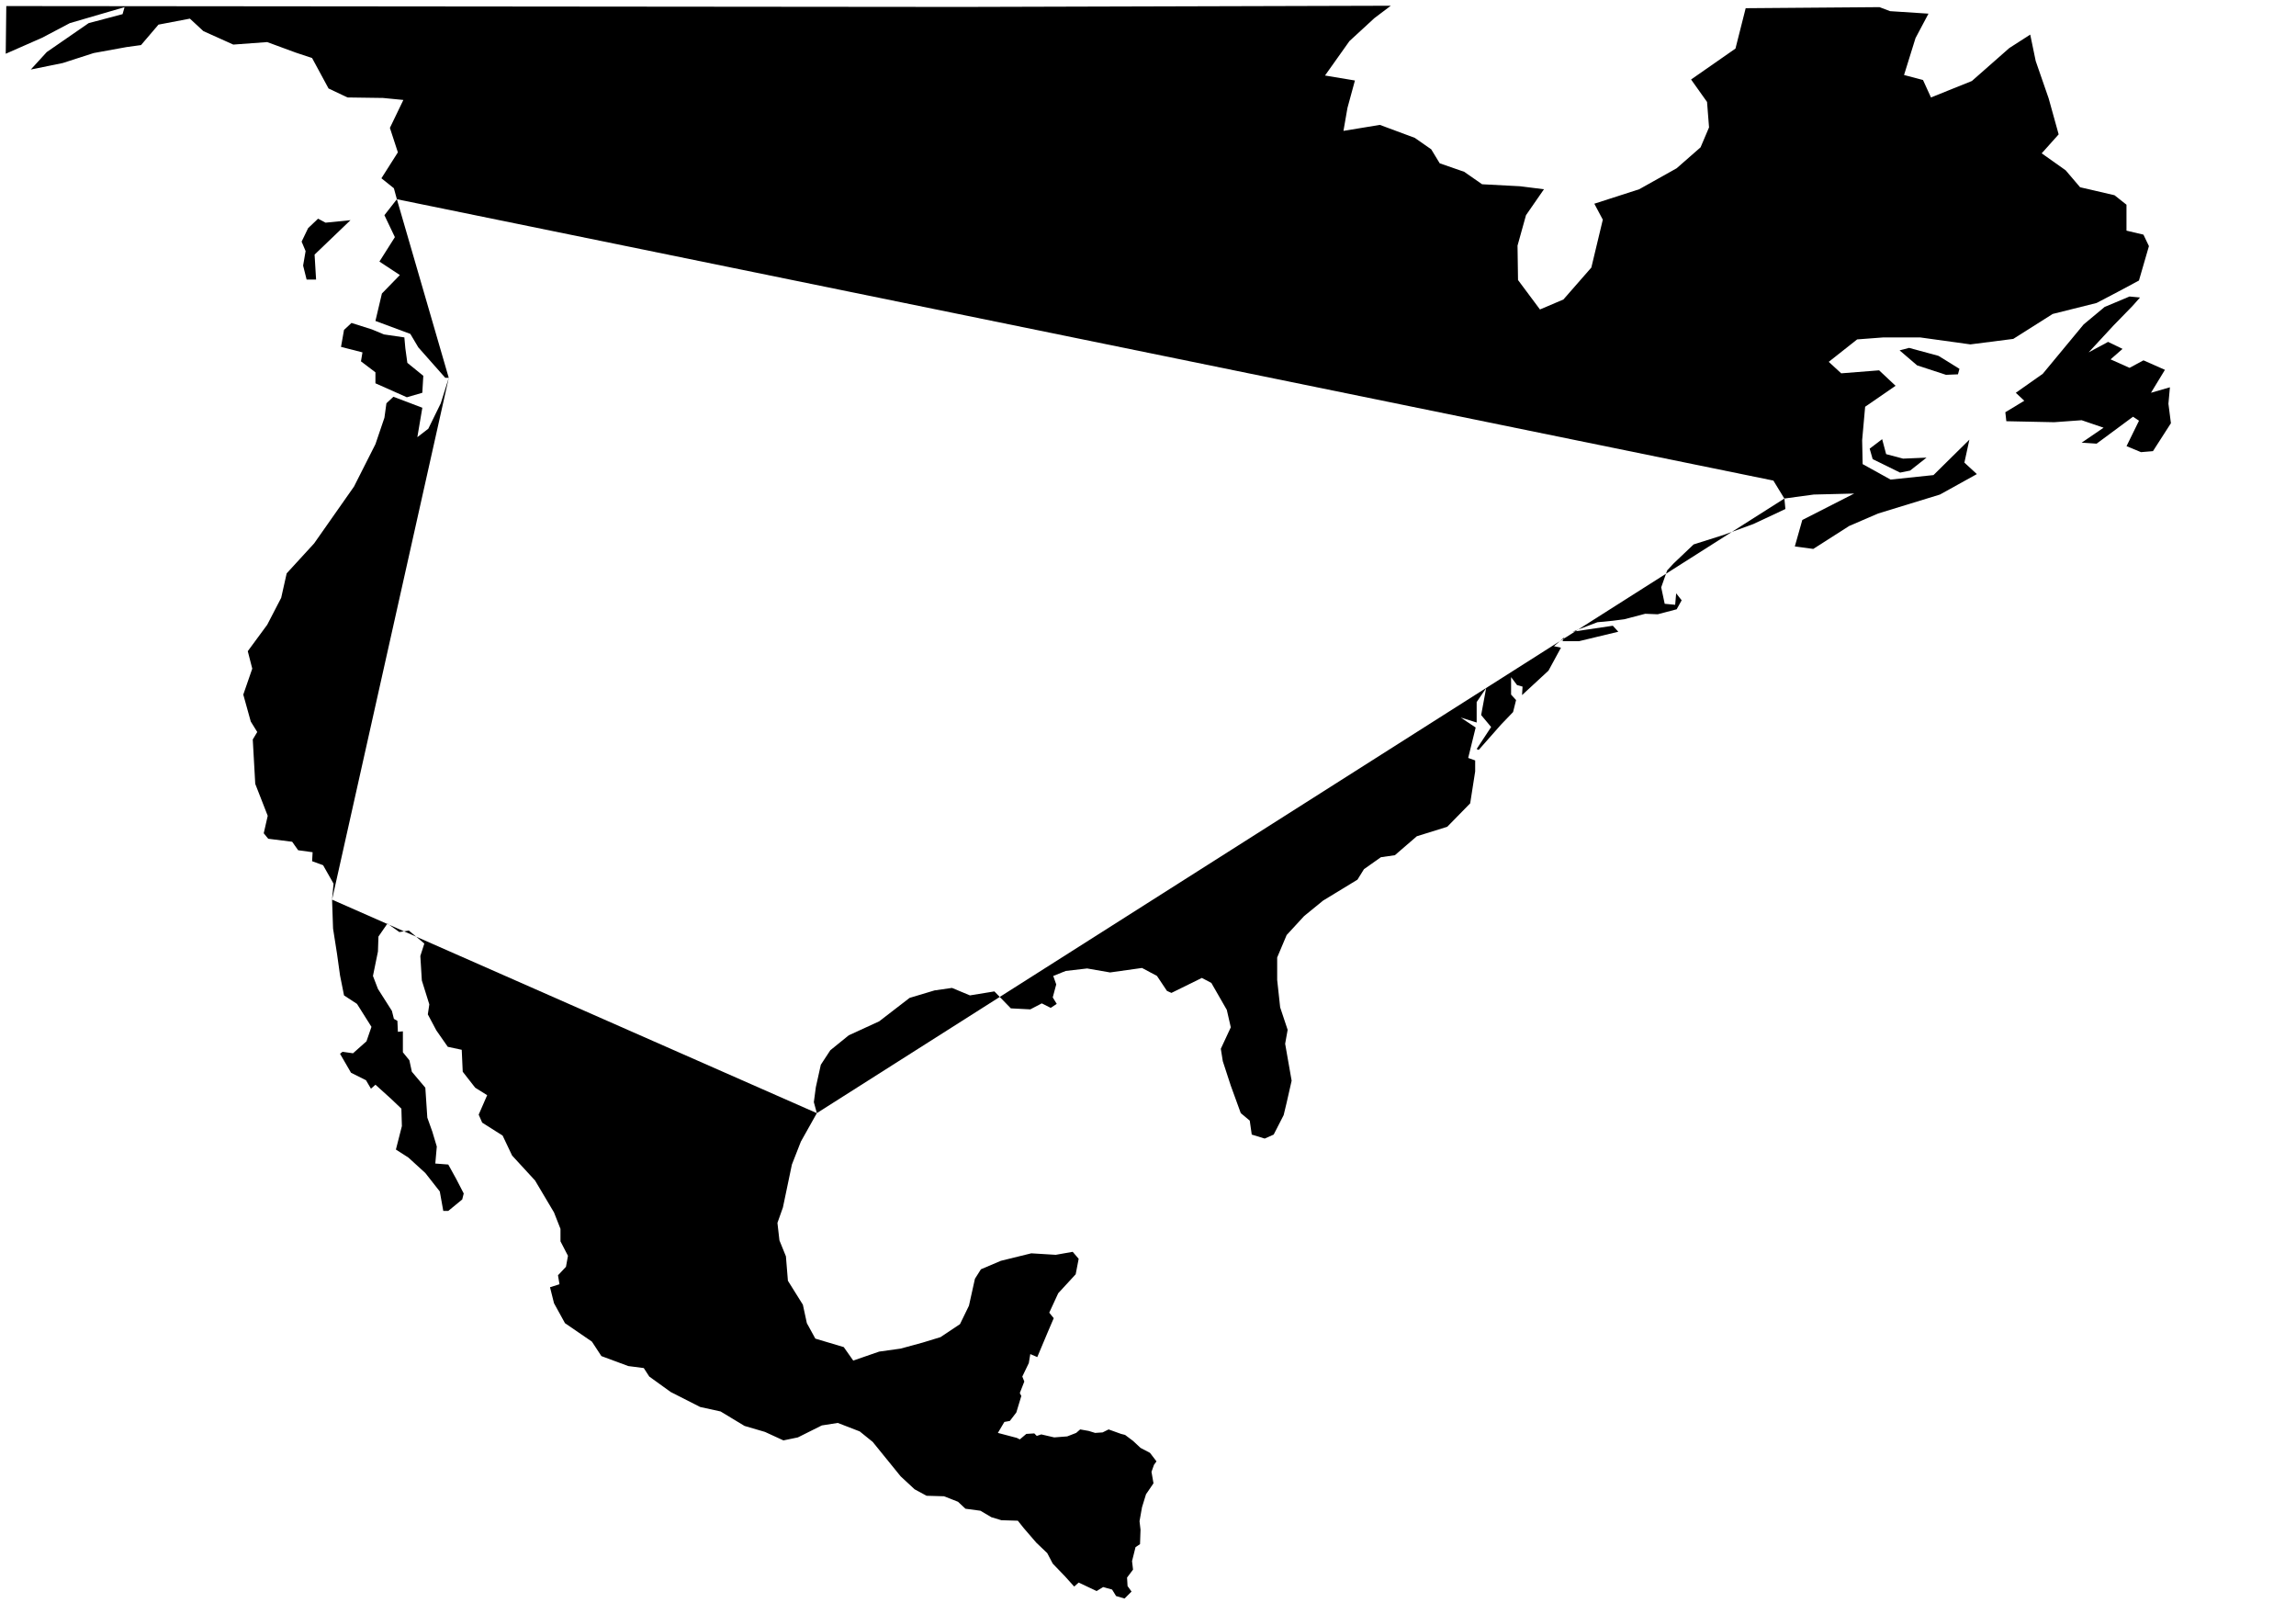
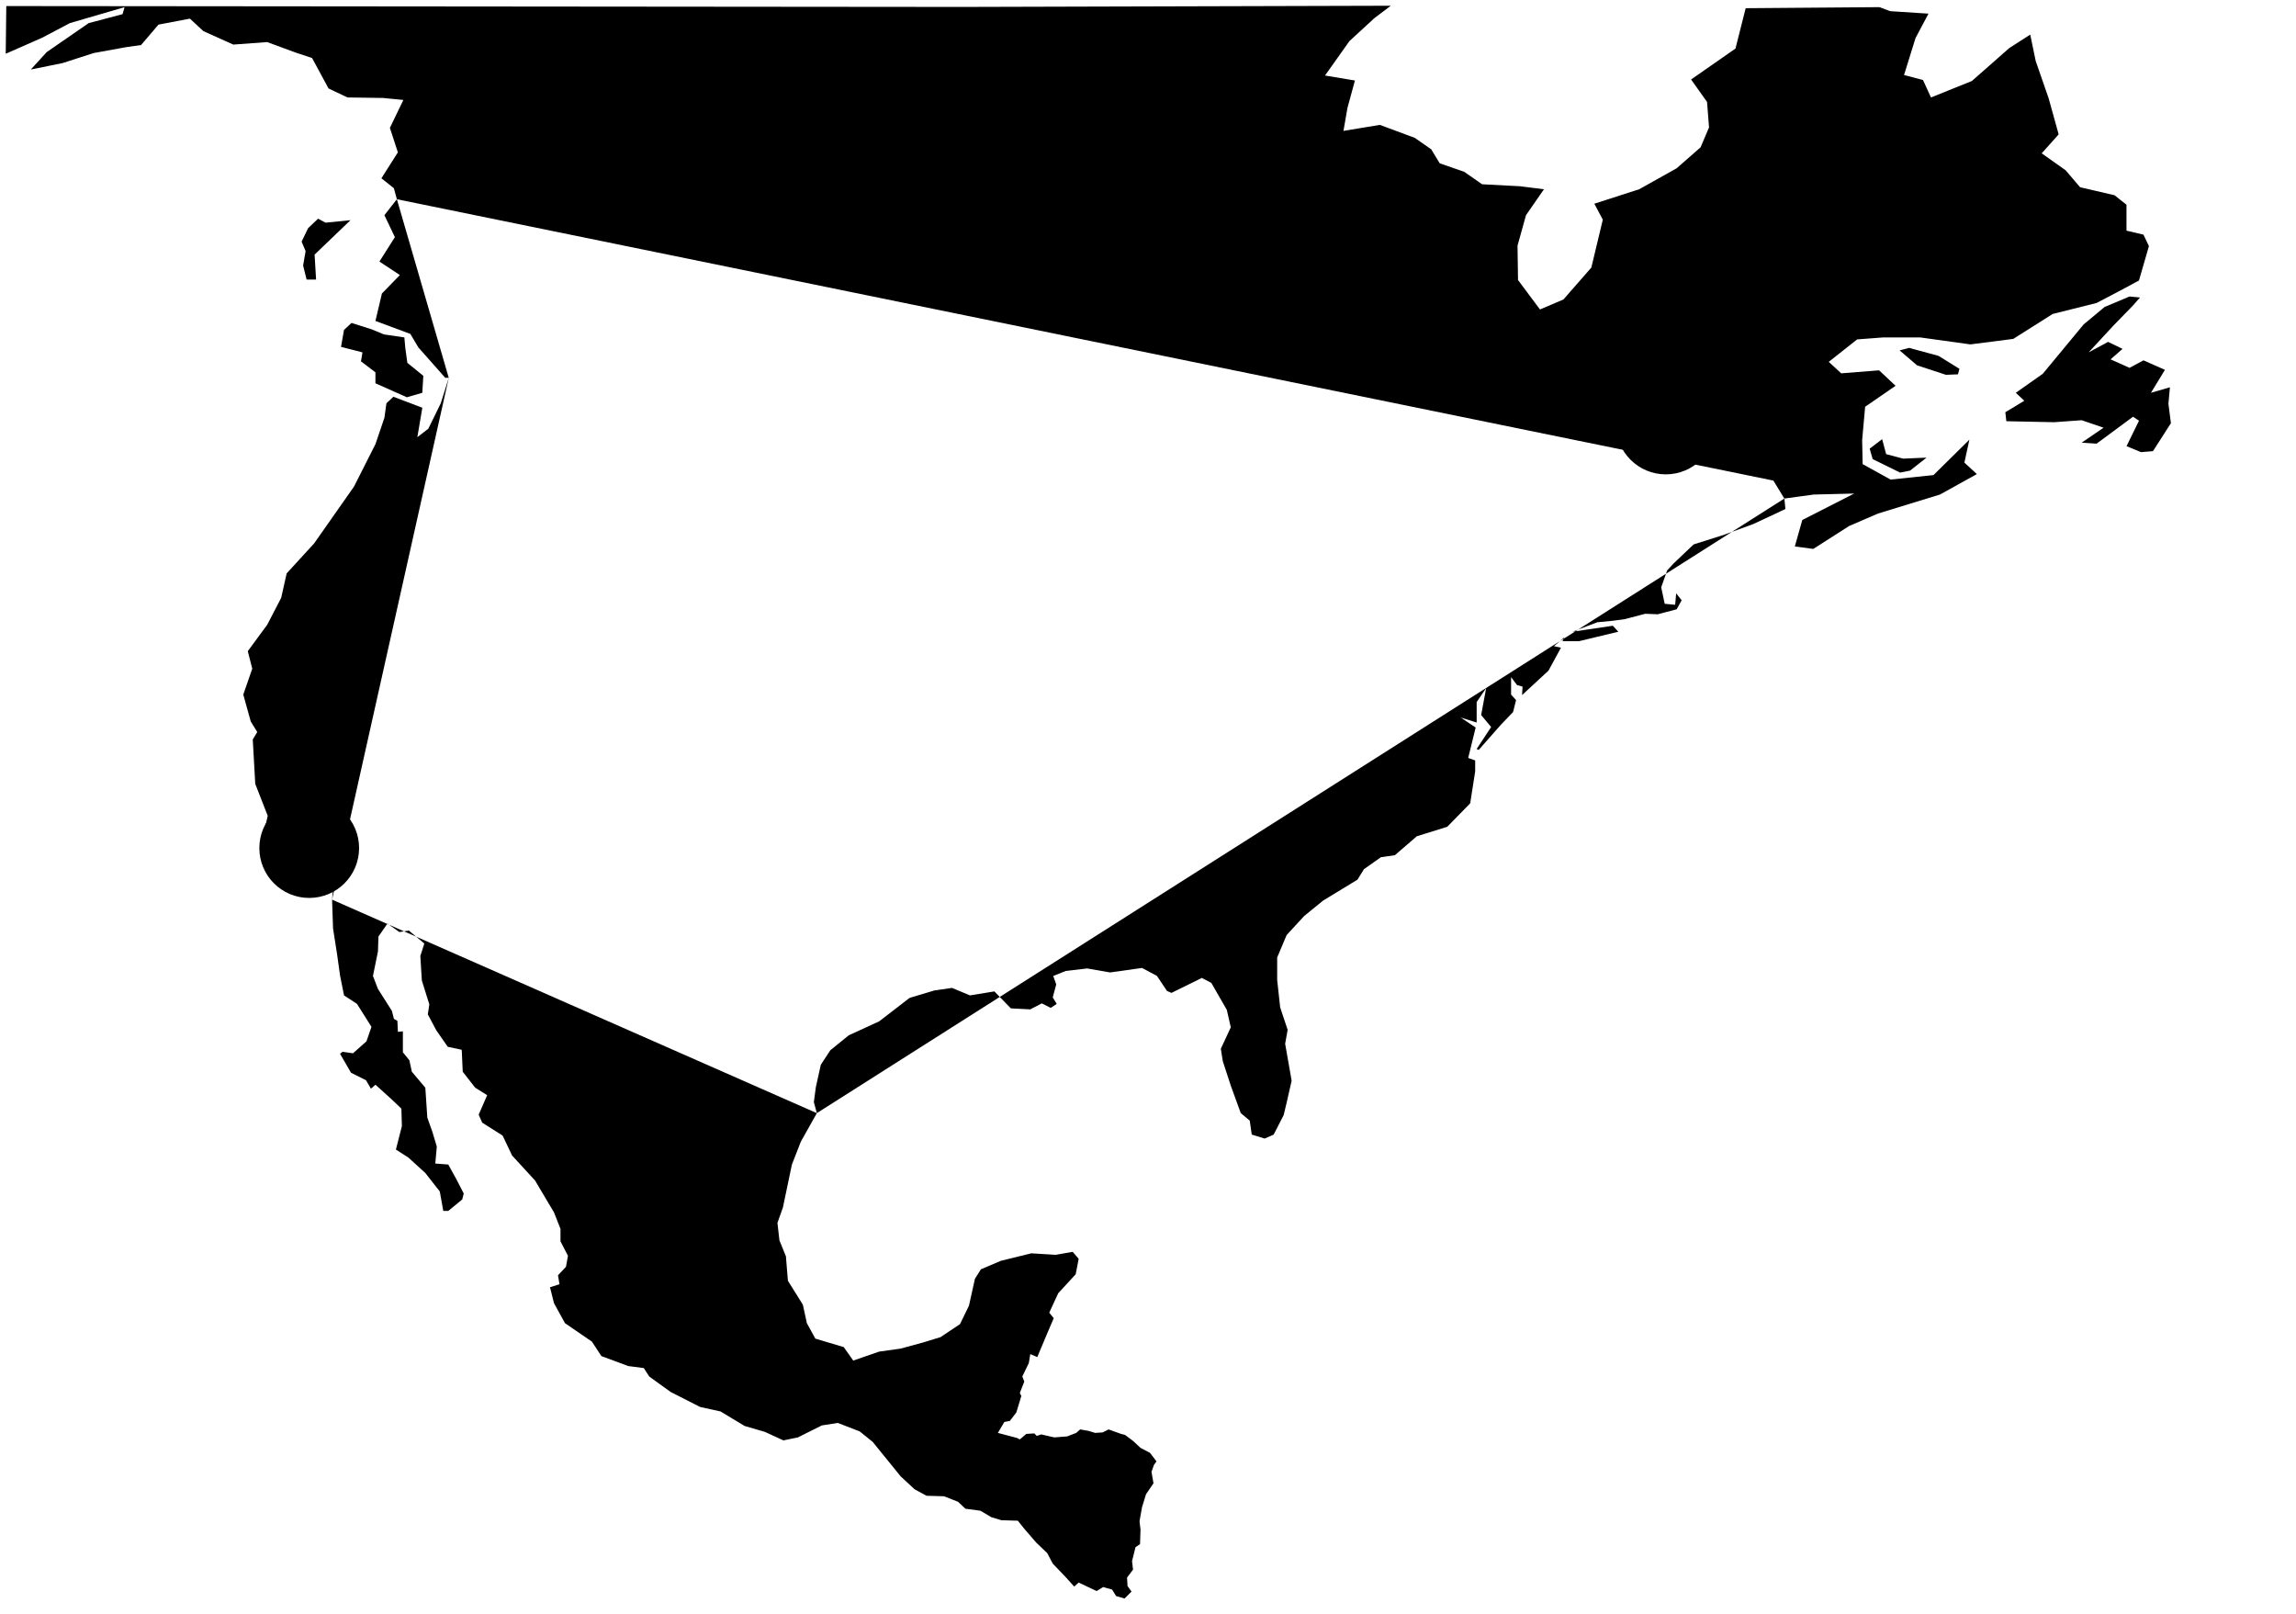
<svg xmlns="http://www.w3.org/2000/svg" stroke-linecap="round" stroke-linejoin="round" version="1.2" viewBox="0 0 460.36 323.5">
  <path d="m163.78 223.14-3.2 5.7-1.8 4.6-1.8 8.6-1.1 3.1 0.4 3.5 1.3 3.2 0.4 4.9 3 4.8 0.8 3.7 1.7 3.1 5.7 1.7 1.9 2.7 5.2-1.8 4.3-0.6 4.4-1.2 3.6-1.1 3.9-2.6 1.8-3.7 1.2-5.4 1.2-1.9 4-1.7 6.1-1.5 4.9 0.3 3.4-0.6 1.2 1.4-0.6 3.1-3.5 3.8-1.8 3.9 0.9 1.1-1.2 2.8-2.1 5-1.4-0.6-0.3 1.8-1.3 2.7 0.4 1-0.9 2.3 0.3 0.6-1 3.3-1.3 1.7-1.1 0.2-1.3 2.2 3.8 1 0.6 0.3 1.3-1.1 1.6-0.1 0.5 0.5 0.9-0.3 2.6 0.6 2.6-0.2 1.8-0.7 0.8-0.7 1.7 0.3 1.3 0.4 1.5-0.1 1.2-0.6 2.5 0.9 0.8 0.2 1.6 1.2 1.5 1.4 1.9 1 1.3 1.7-0.5 0.7-0.5 1.4 0.4 2.3-1.5 2.2-0.8 2.6-0.5 2.8 0.2 1.7-0.1 2.9-0.9 0.6-0.7 2.8 0.2 1.7-1.2 1.6 0.1 1.7 0.8 1.1-1.4 1.4-1.7-0.5-0.8-1.3-1.8-0.5-1.3 0.8-3.6-1.7-0.9 0.8-1.8-2-2.5-2.6-1.1-2.1-2.2-2.1-2.5-2.9-1.2-1.5-3.3-0.1-2-0.6-2.2-1.3-3-0.4-1.5-1.4-2.8-1.1-3.5-0.1-2.4-1.3-2.8-2.6-5.6-6.9-2.6-2.1-4.4-1.7-3.2 0.5-4.8 2.4-2.9 0.6-3.7-1.7-4.1-1.2-4.8-2.9-4.1-0.9-5.9-3-4.3-3.1-1.1-1.7-3.1-0.4-5.4-2-1.9-2.9-5.4-3.7-2.2-4-0.8-3.2 1.9-0.6-0.3-1.8 1.6-1.7 0.4-2.2-1.5-2.9v-2.5l-1.3-3.3-3.8-6.4-4.6-5-1.9-4-4.1-2.6-0.7-1.6 1.7-3.9-2.4-1.5-2.5-3.2-0.2-4.4-2.8-0.6-2.3-3.3-1.7-3.2 0.3-2-1.5-4.8-0.3-4.9 0.8-2.5-3.1-2.6-1.9 0.3-2.4-1.7-1.8 2.6-0.1 3-1 4.9 1 2.6 2.8 4.4 0.4 1.6 0.7 0.4 0.1 2.2 1-0.1v4.2l1.3 1.6 0.5 2.3 2.7 3.2 0.4 6 1 2.8 0.9 3-0.3 3.4 2.6 0.2 1.6 2.9 1.5 2.9-0.3 1.2-2.8 2.3h-1l-0.7-3.9-2.9-3.7-3.4-3.1-2.5-1.6 1.2-4.7-0.1-3.5-2.1-2-3.1-2.8-0.9 0.8-1-1.7-3-1.5-2.2-3.8 0.5-0.4 2.1 0.3 2.7-2.4 1-2.9-2.9-4.6-2.6-1.7-0.8-4-0.6-4.3-0.8-5.1-0.2-5.8" />
  <path d="m378.18 91.036 3.4 0.9 4.7-0.2-3.3 2.6-2 0.4-5.5-2.7-0.6-2.1 2.5-1.9z" />
  <path d="m392.58 75.036-2.4 0.1-5.8-1.9-3.5-3 1.9-0.5 5.9 1.6 4.2 2.6z" />
  <path d="m84.676 78.736-3.1 0.9-6.3-2.8v-2.2l-2.9-2.2 0.3-1.8-4.3-1.1 0.6-3.4 1.5-1.4 4.1 1.3 2.4 1 4.1 0.6 0.2 2.2 0.4 2.9 3.2 2.6z" />
  <path d="m423.78 65.236-5 5.4 3.9-2.1 2.9 1.4-2.4 2.1 3.8 1.7 2.8-1.5 4.3 1.9-2.8 4.6 3.8-1.1-0.3 3.3 0.5 3.9-3.6 5.6-2.4 0.2-2.9-1.2 2.5-5.1-1.2-0.8-7.3 5.4-3-0.2 4.4-3-4.4-1.5-5.5 0.4-9.6-0.2-0.2-1.8 3.8-2.3-1.7-1.6 5.4-3.8 8.2-9.9 4.2-3.5 5-2.1 2.1 0.2-1.5 1.7z" />
  <path d="m63.776 43.836 1.5 0.8 5-0.5-7.2 6.9 0.3 5h-1.9l-0.7-2.8 0.5-2.9-0.8-1.9 1.3-2.7z" />
  <path d="m89.976 75.736h-0.7l-5.4-6.1-1.6-2.7-7-2.6 1.3-5.5 3.6-3.7-4.1-2.7 3.1-4.9-2.1-4.4 2.5-3.2" />
  <path d="m357.78 99.936 0.2 2.1-6.4 3-6 2.2-6 1.9-4 3.8-1.3 1.4-1.2 3.4 0.7 3.3 2.1 0.2 0.2-2.3 1.1 1.4-1 1.8-3.8 1-2.5-0.1-4.2 1.1-2.3 0.3-3.1 0.3-5 1.9 8.1-1.2 1.1 1.2-7.9 1.9h-3.3l0.4-0.8-2.1 1.8 1.4 0.3-2.5 4.6-5.3 4.9 0.1-1.7-1.1-0.3-1.2-1.6v3.5l1 1.1-0.6 2.4-2.4 2.5-4.5 5.1-0.4-0.2 2.9-4.4-2-2.4 1-5.4-1.9 2.8v4.1l-3.2-1 3 2-1.5 6.1 1.4 0.5v2.2l-1 6.4-4.6 4.7-6.1 1.9-4.4 3.8-2.8 0.4-3.4 2.4-1.3 2.1-6.9 4.2-3.8 3.1-3.5 3.8-1.9 4.5v4.5l0.6 5.5 1.5 4.5-0.5 2.8 1.3 7.4-1 4.4-0.6 2.5-2 3.9-1.8 0.8-2.6-0.8-0.4-2.8-1.8-1.5-2-5.5-1.6-4.9-0.4-2.5 2-4.3-0.8-3.5-3.1-5.4-1.9-1-6.1 3-0.9-0.4-2-3-3-1.6-6.4 0.9-4.6-0.8-4.3 0.5-2.5 1 0.6 1.7-0.7 2.6 0.8 1.3-1.2 0.8-1.8-0.9-2.3 1.2-3.9-0.2-3.3-3.4-4.9 0.8-3.6-1.5-3.5 0.5-5 1.5-6.1 4.7-6.1 2.8-3.7 3-1.9 2.9-1 4.5-0.4 3 0.6 2.2m-97.2-42.8 0.3-3.2-2.1-3.7-2.2-0.8 0.1-1.8-2.9-0.4-1.2-1.7-4.8-0.6-0.9-1.1 0.8-3.5-2.5-6.4-0.5-8.9 0.9-1.5-1.3-2.1-1.5-5.4 1.8-5.2-0.9-3.5 3.9-5.3 2.8-5.4 1.1-4.9 5.5-6 8-11.4 4.3-8.5 1.8-5.3 0.4-2.9 1.4-1.3 5.8 2.2-1 5.9 2.2-1.7 2.5-5.1 1.6-5.1" />
  <path d="m79.576 39.936-0.6-2.2-2.5-2 3.3-5.2-1.6-4.9 2.7-5.6-4.1-0.4-7.1-0.1-3.8-1.8-3.3-6.1-3.3-1.1-5.7-2.1-6.8 0.5-6-2.7-2.7-2.5-6.3 1.2-3.5 4.1-2.9 0.4-6.6 1.2-6.2 2-6.4 1.3 3.2-3.5 8.4-5.8 6.8-1.8 0.4-1.4-10.971 3.2-5.562 2.931-7.294 3.206 0.112-9.558 191.78 0.175 85.822-0.24-3.292 2.486-5 4.6-4.9 6.9 6 1-1.5 5.5-0.8 4.6 7.3-1.2 7 2.6 3.3 2.3 1.7 2.8 4.9 1.7 3.6 2.5 7.6 0.4 4.8 0.6-3.6 5.2-1.7 6.1 0.1 6.9 4.4 5.9 4.7-2 5.6-6.4 2.3-9.6-1.7-3.2 9-2.9 7.5-4.2 4.8-4.2 1.7-4-0.4-5.1-3.2-4.5 8.9-6.2 2.047-8.092 26.833-0.212 2.12 0.804 7.7 0.5-2.6 4.9-2.3 7.4 3.8 1 1.6 3.5 8.2-3.3 7.5-6.6 4.2-2.7 1.1 5.3 2.6 7.5 2 7.2-3.4 3.8 4.8 3.4 2.9 3.4 6.9 1.6 2.4 1.9v5.2l3.4 0.8 1.1 2.3-2 6.9-4.3 2.3-4.2 2.2-8.8 2.2-7.9 5-8.6 1.1-10.1-1.4h-7.3l-5.3 0.4-5.7 4.5 2.5 2.3 7.6-0.6 3.3 3.1-6.1 4.2-0.6 6.7 0.1 4.8 5.6 3.1 8.6-0.9 7.2-7.1-1 4.6 2.5 2.3-7.4 4.1-12.4 3.8-5.8 2.5-7.2 4.6-3.7-0.5 1.5-5.3 10.4-5.3-8.1 0.2-5.9 0.8-2.2-3.6" />
+   <circle id="losAngeles" cx="62" cy="170" r="10" />
+   <circle id="montreal" cx="334" cy="85.09" r="10" />
</svg>
